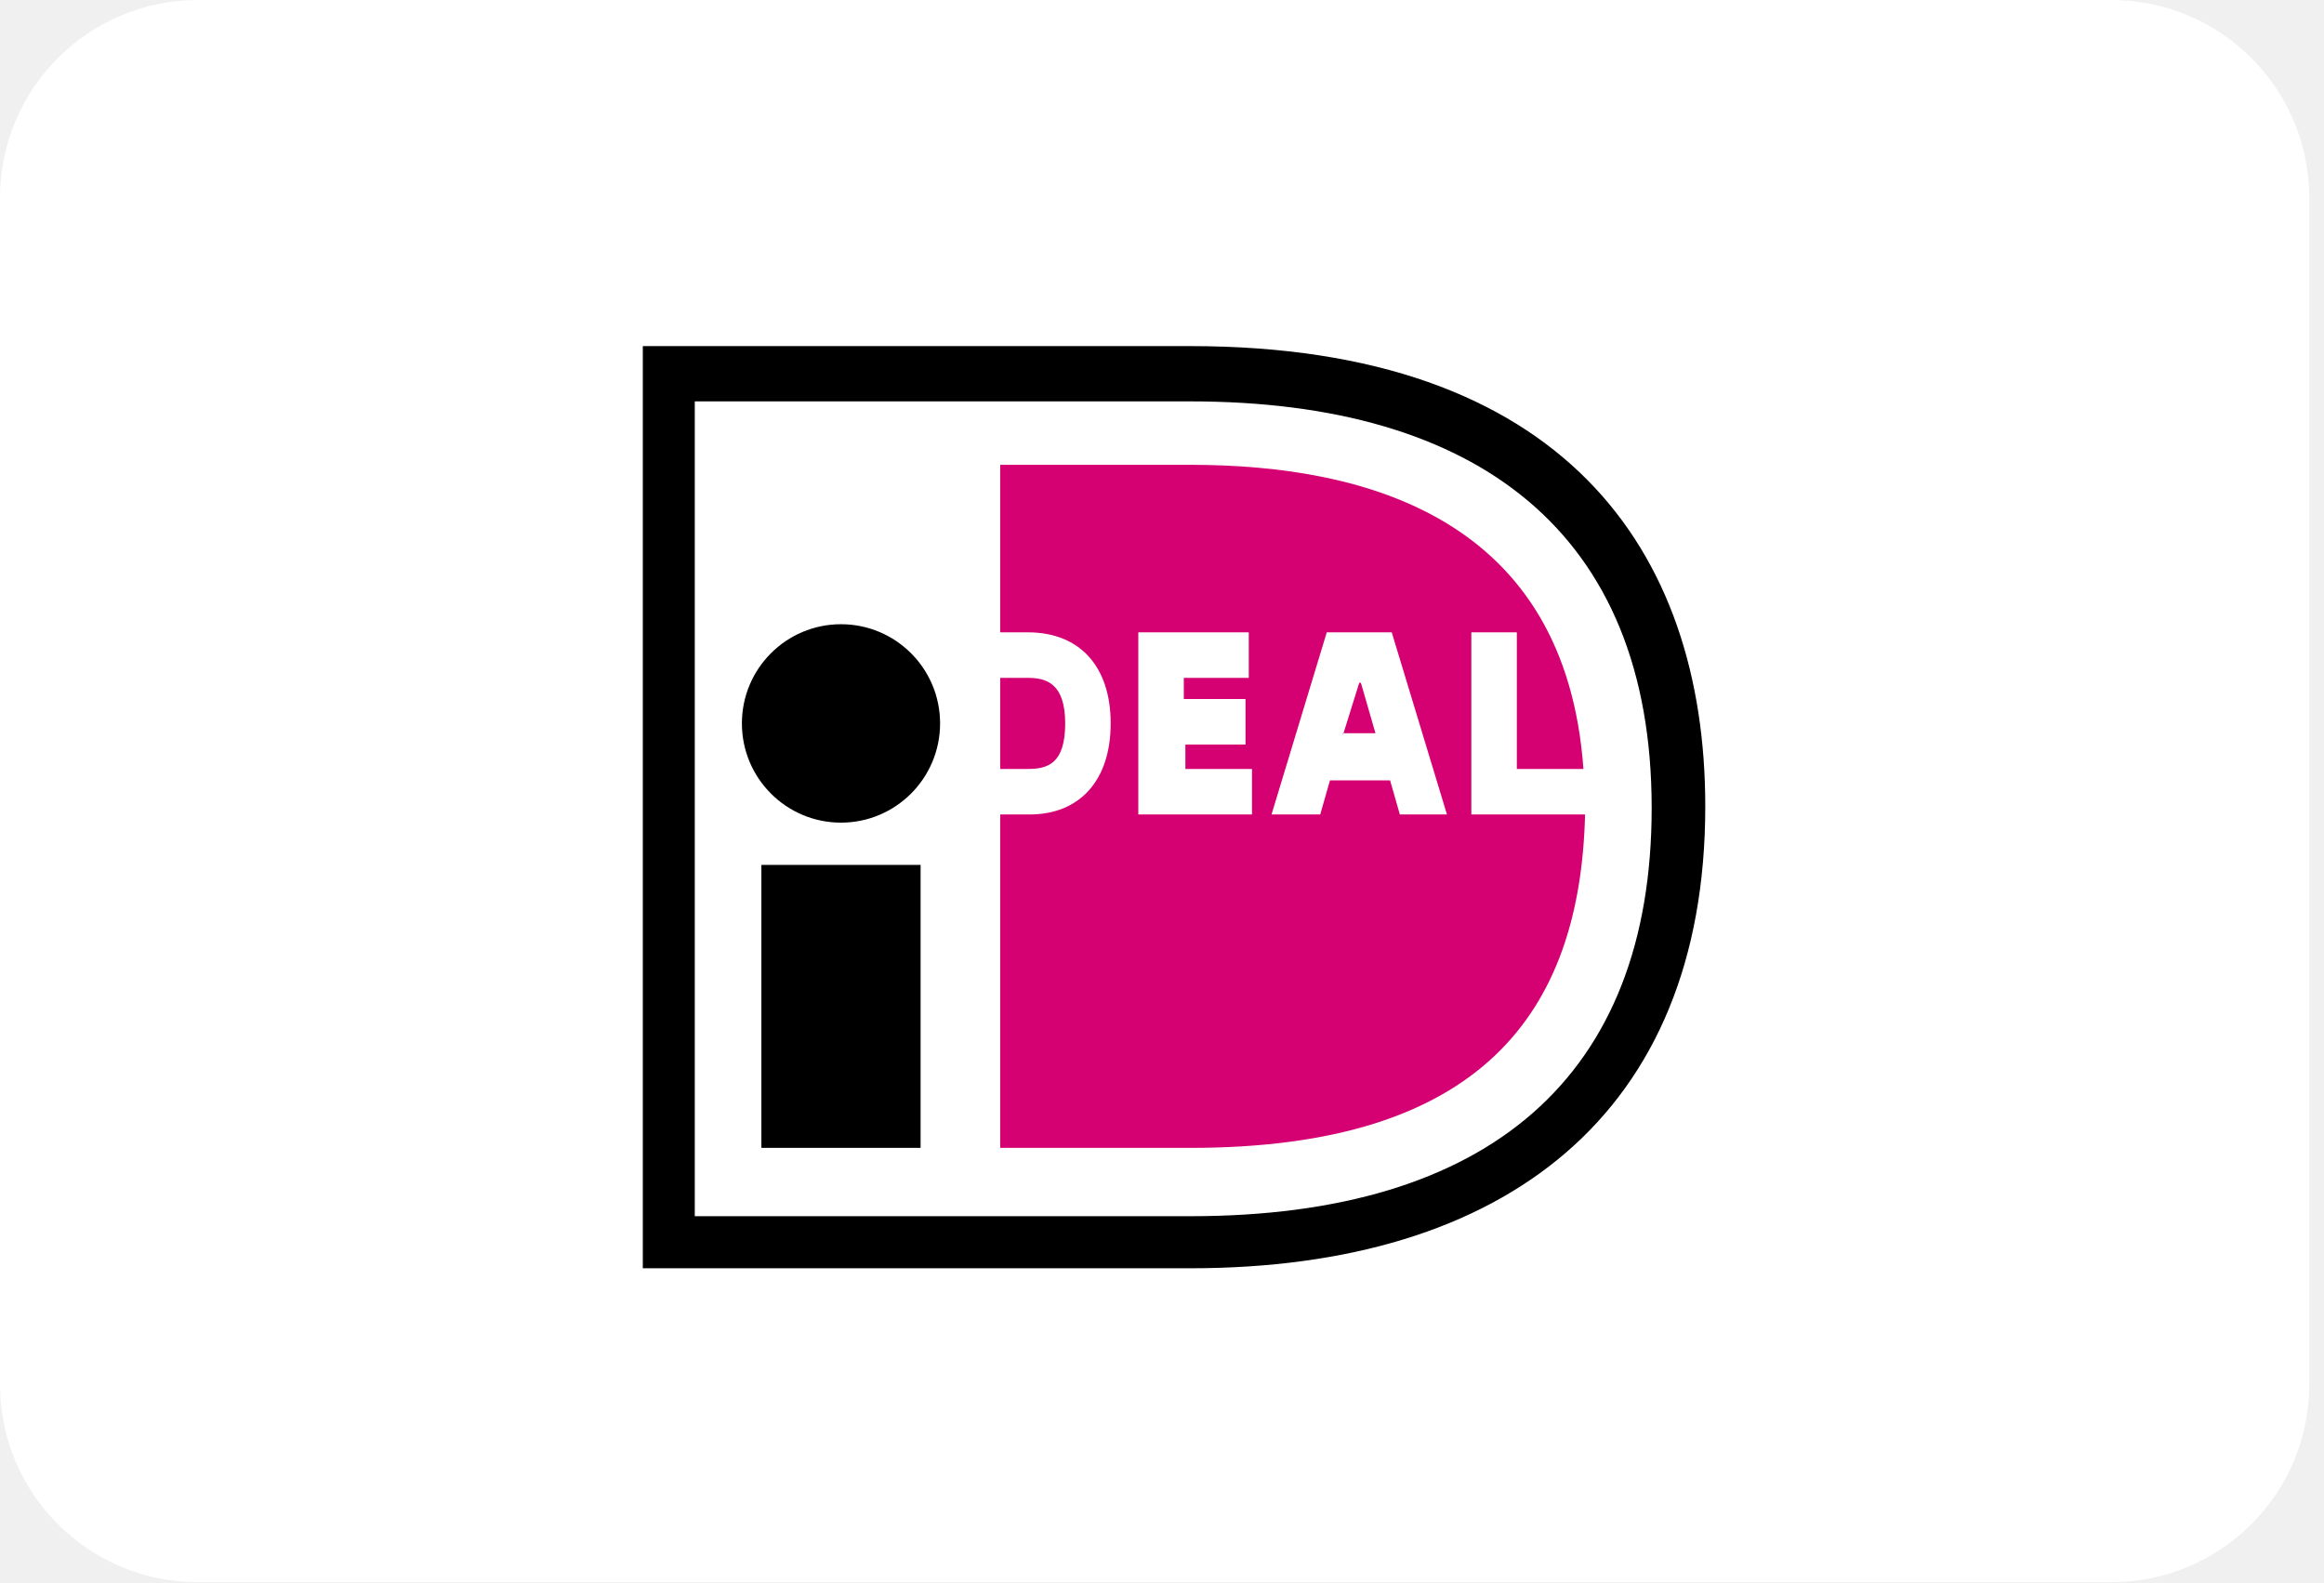
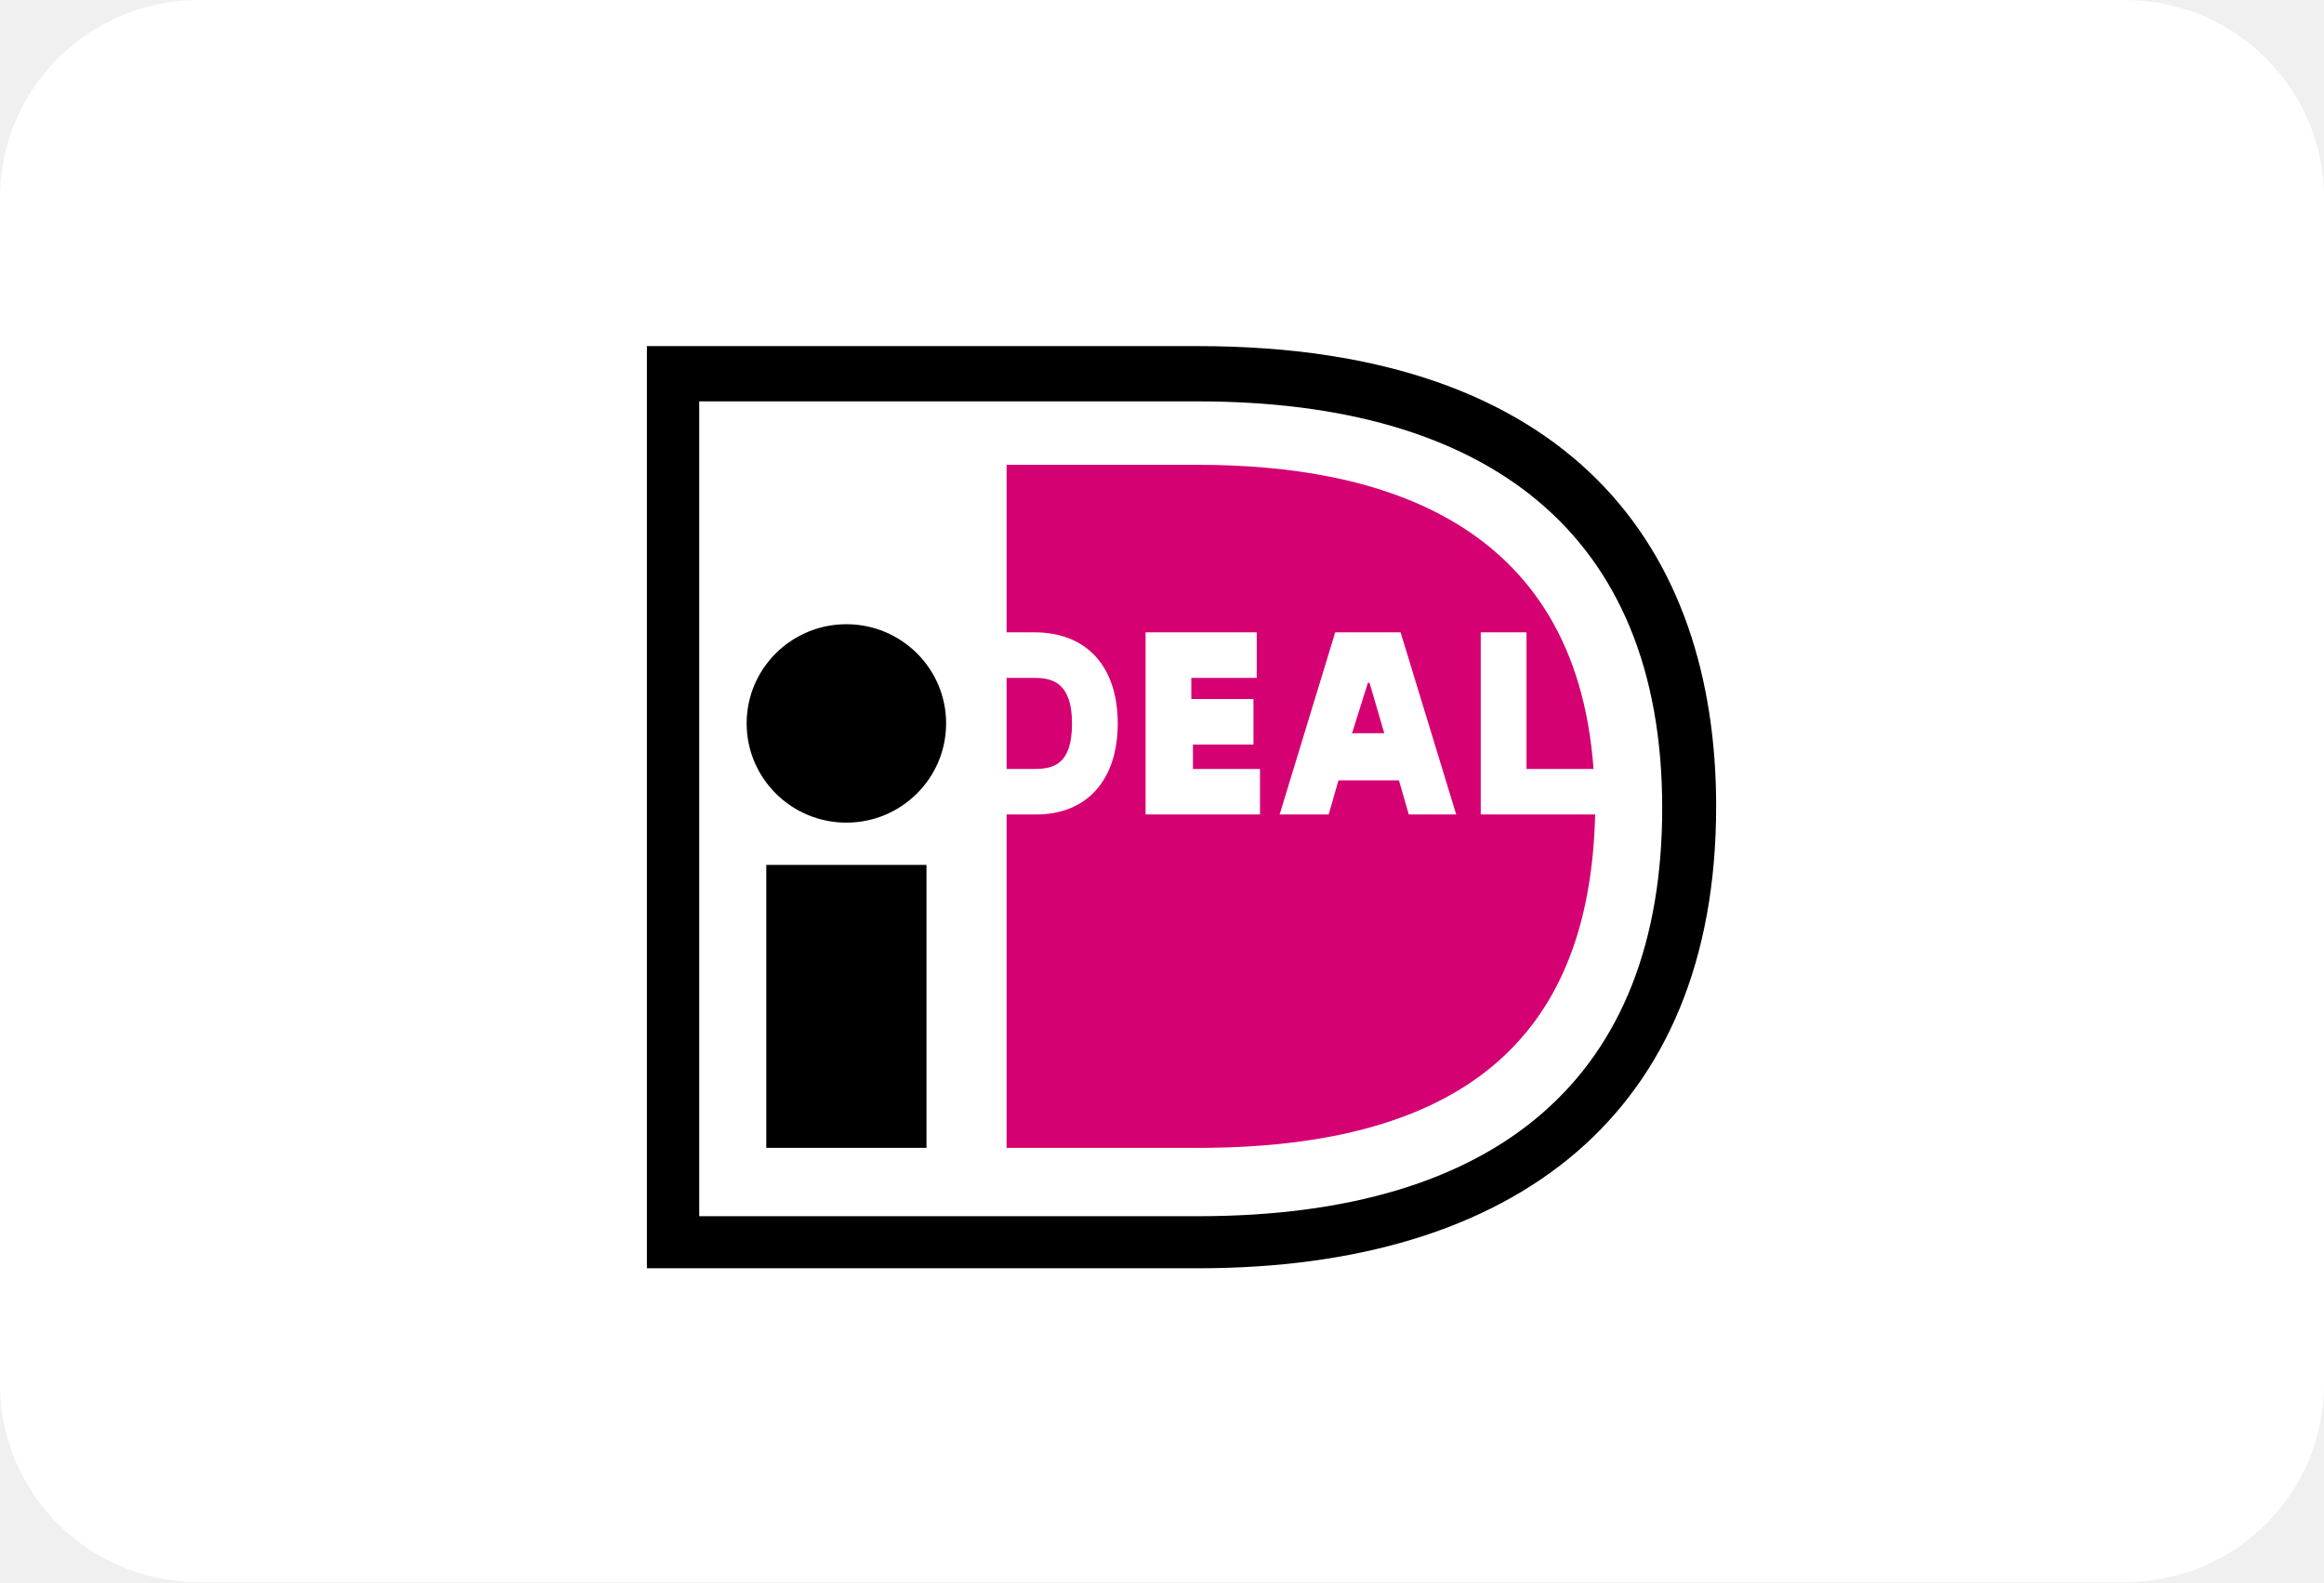
- <svg xmlns="http://www.w3.org/2000/svg" width="47" height="32" viewBox="0 0 47 32" fill="none">
-   <path d="M0 4C0 1.791 1.792 0 4.003 0H42.699C44.91 0 46.702 1.791 46.702 4V28C46.702 30.209 44.91 32 42.699 32H4.003C1.792 32 0 30.209 0 28V4Z" fill="white" />
-   <path fill-rule="evenodd" clip-rule="evenodd" d="M13 7H24.072C31.596 7 34.487 11.112 34.487 16.309C34.487 22.526 30.446 25.651 24.072 25.651H13V7ZM14.051 8.118V24.598H24.072C30.117 24.598 33.403 21.769 33.403 16.342C33.403 10.75 29.854 8.118 24.072 8.118H14.051ZM17.008 16.638C18.115 16.638 19.012 15.739 19.012 14.631C19.012 13.523 18.115 12.625 17.008 12.625C15.901 12.625 15.004 13.523 15.004 14.631C15.004 15.739 15.901 16.638 17.008 16.638ZM15.398 17.493H18.618V23.216H15.398V17.493Z" fill="black" />
-   <path fill-rule="evenodd" clip-rule="evenodd" d="M29.756 12.789H30.676V15.552H32.023C31.661 10.52 27.686 9.401 24.072 9.401H20.228V12.789H20.787C21.838 12.789 22.462 13.48 22.462 14.631C22.462 15.783 21.838 16.473 20.819 16.473H20.228V23.216H24.072C29.953 23.216 31.957 20.486 32.056 16.473H29.756V12.789ZM25.32 15.552V16.473H23.021V12.789H25.255V13.71H23.941V14.138H25.189V15.059H23.973V15.552H25.32ZM25.715 16.473L26.832 12.789H28.146L29.263 16.473H28.31L28.113 15.783H26.897L26.7 16.473H25.715ZM27.171 14.829H27.16V14.861L27.171 14.829ZM27.171 14.829H27.817L27.522 13.809H27.489L27.171 14.829ZM20.228 15.552V13.71H20.787C21.148 13.71 21.542 13.809 21.542 14.631C21.542 15.454 21.181 15.552 20.787 15.552H20.228Z" fill="#D50072" />
+ <svg xmlns="http://www.w3.org/2000/svg" viewBox="0 0 47 32" fill="none">
+   <path d="M0 4C0 1.791 1.803 0 4.029 0H42.971C45.197 0 47 1.791 47 4V28C47 30.209 45.197 32 42.971 32H4.029C1.803 32 0 30.209 0 28V4Z" fill="white" />
+   <path fill-rule="evenodd" clip-rule="evenodd" d="M13.083 7H24.226C31.797 7 34.707 11.112 34.707 16.309C34.707 22.526 30.64 25.651 24.226 25.651H13.083V7ZM14.141 8.118V24.598H24.226C30.309 24.598 33.616 21.769 33.616 16.342C33.616 10.75 30.045 8.118 24.226 8.118H14.141ZM17.117 16.638C18.231 16.638 19.134 15.739 19.134 14.631C19.134 13.523 18.231 12.625 17.117 12.625C16.003 12.625 15.1 13.523 15.1 14.631C15.1 15.739 16.003 16.638 17.117 16.638ZM15.497 17.493H18.737V23.216H15.497V17.493Z" fill="black" />
+   <path fill-rule="evenodd" clip-rule="evenodd" d="M29.946 12.789H30.872V15.552H32.227C31.863 10.52 27.863 9.401 24.226 9.401H20.357V12.789H20.919C21.977 12.789 22.605 13.48 22.605 14.631C22.605 15.783 21.977 16.473 20.952 16.473H20.357V23.216H24.226C30.144 23.216 32.161 20.486 32.26 16.473H29.946V12.789ZM25.482 15.552V16.473H23.168V12.789H25.416V13.71H24.093V14.138H25.35V15.059H24.126V15.552H25.482ZM25.879 16.473L27.003 12.789H28.325L29.45 16.473H28.491L28.292 15.783H27.069L26.871 16.473H25.879ZM27.344 14.829H27.334V14.861L27.344 14.829ZM27.344 14.829H27.995L27.697 13.809H27.664L27.344 14.829ZM20.357 15.552V13.71H20.919C21.283 13.71 21.68 13.809 21.68 14.631C21.68 15.454 21.316 15.552 20.919 15.552H20.357Z" fill="#D50072" />
</svg>
